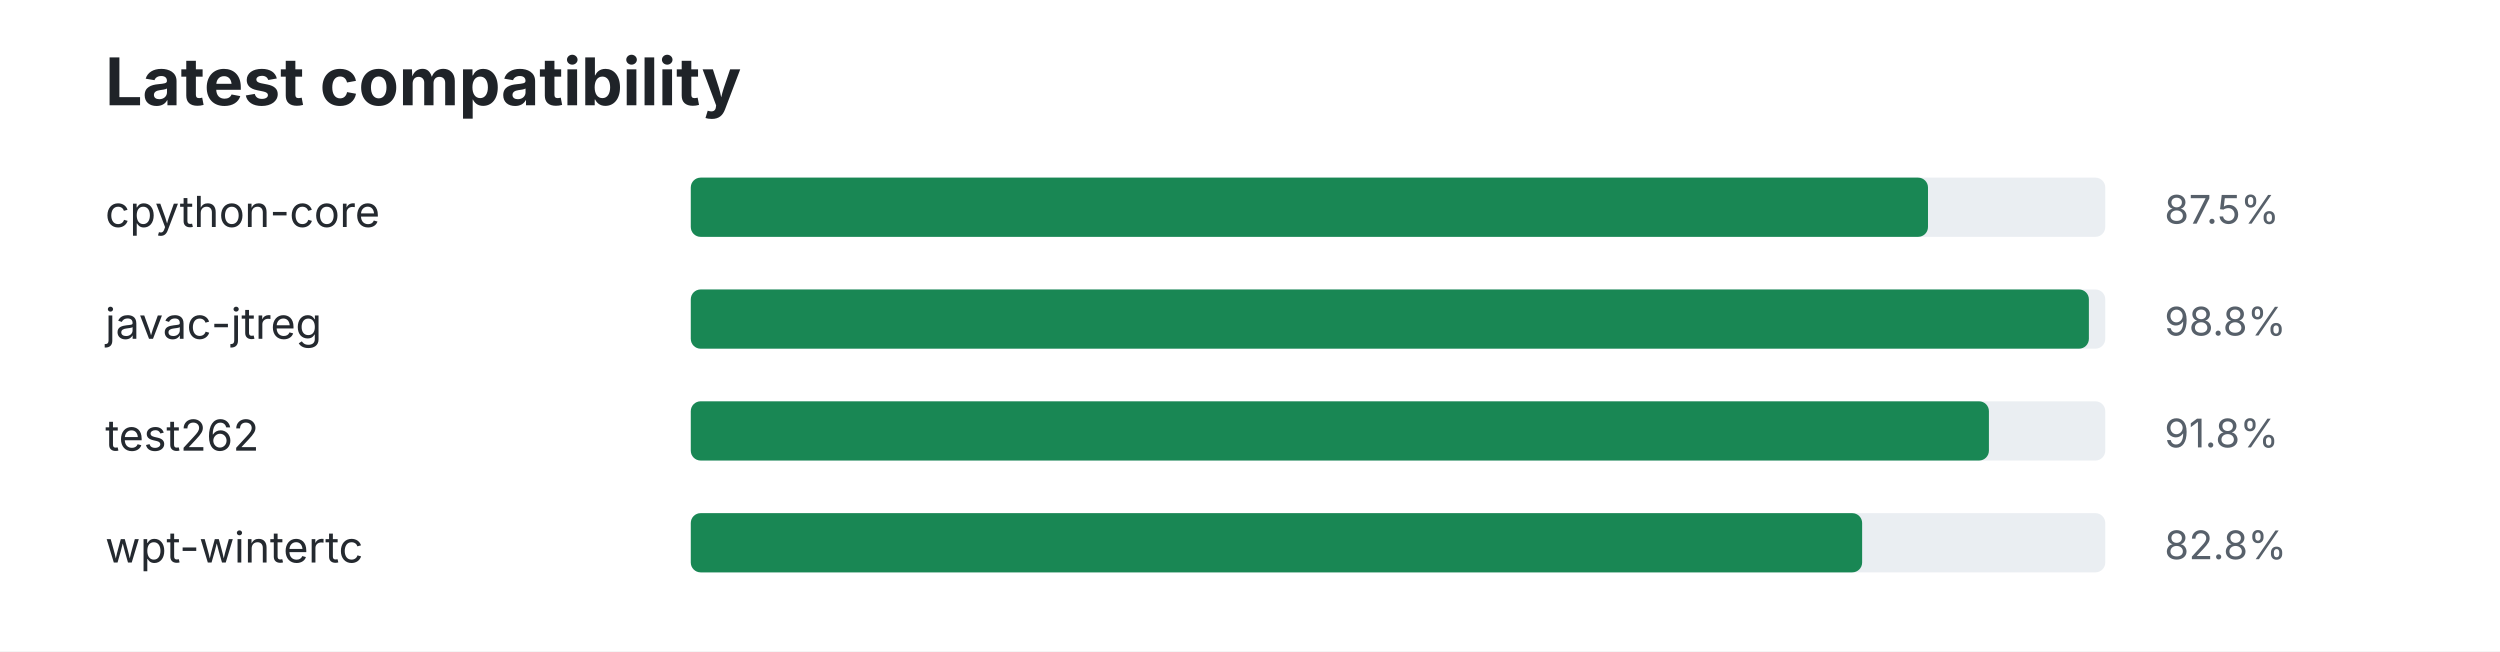
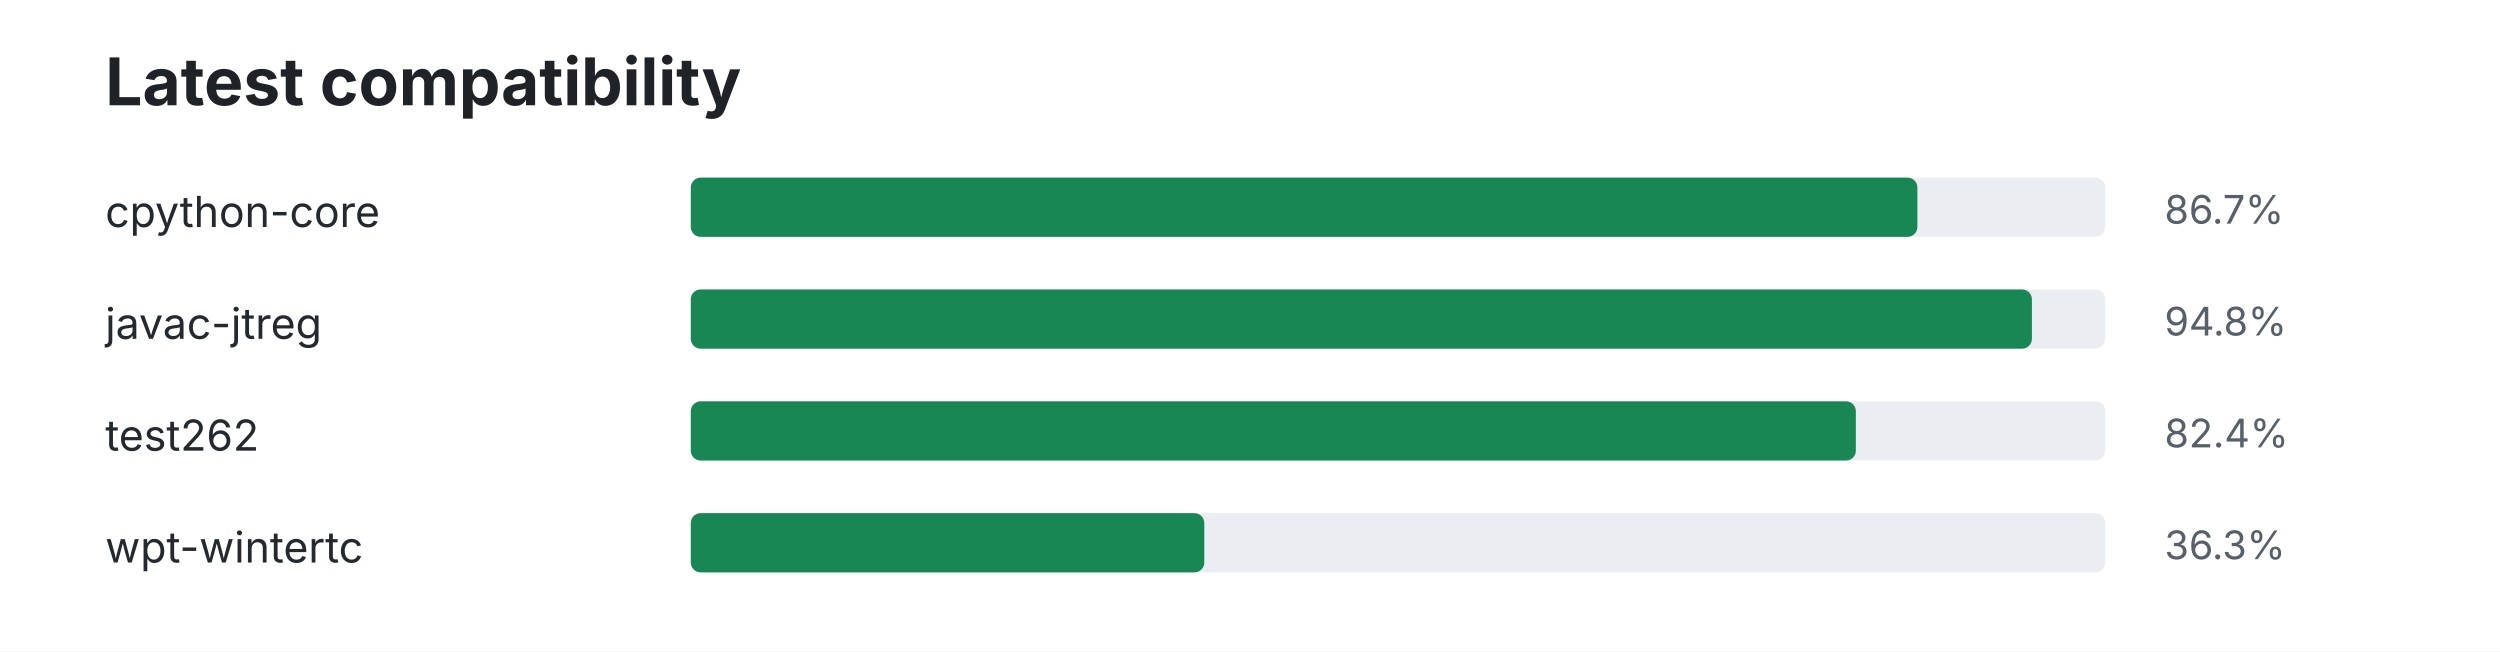
<svg xmlns="http://www.w3.org/2000/svg" width="760" height="198" viewBox="0 0 760 198" role="img" aria-labelledby="title desc">
  <rect width="760" height="198" fill="#ffffff" />
  <text x="32" y="32" font-family="system-ui, -apple-system, Segoe UI, sans-serif" font-size="20" font-weight="700" fill="#1f2328">Latest compatibility</text>
  <text x="32" y="69" font-family="system-ui, -apple-system, Segoe UI, sans-serif" font-size="13" fill="#24292f">cpython-core</text>
  <rect x="210" y="54" width="430" height="18" rx="3" fill="#eaeef2" />
-   <rect x="210" y="54" width="376.11" height="18" rx="3" fill="#198754" />
-   <text x="658" y="68" font-family="system-ui, -apple-system, Segoe UI, sans-serif" font-size="12" fill="#57606a">87.5%</text>
+   <rect x="210" y="54" width="372.89" height="18" rx="3" fill="#198754" />
+   <text x="658" y="68" font-family="system-ui, -apple-system, Segoe UI, sans-serif" font-size="12" fill="#57606a">86.7%</text>
  <text x="32" y="103" font-family="system-ui, -apple-system, Segoe UI, sans-serif" font-size="13" fill="#24292f">javac-jtreg</text>
  <rect x="210" y="88" width="430" height="18" rx="3" fill="#eaeef2" />
-   <rect x="210" y="88" width="425.02" height="18" rx="3" fill="#198754" />
-   <text x="658" y="102" font-family="system-ui, -apple-system, Segoe UI, sans-serif" font-size="12" fill="#57606a">98.8%</text>
+   <rect x="210" y="88" width="407.70" height="18" rx="3" fill="#198754" />
+   <text x="658" y="102" font-family="system-ui, -apple-system, Segoe UI, sans-serif" font-size="12" fill="#57606a">94.8%</text>
  <text x="32" y="137" font-family="system-ui, -apple-system, Segoe UI, sans-serif" font-size="13" fill="#24292f">test262</text>
  <rect x="210" y="122" width="430" height="18" rx="3" fill="#eaeef2" />
-   <rect x="210" y="122" width="394.63" height="18" rx="3" fill="#198754" />
-   <text x="658" y="136" font-family="system-ui, -apple-system, Segoe UI, sans-serif" font-size="12" fill="#57606a">91.8%</text>
+   <rect x="210" y="122" width="354.18" height="18" rx="3" fill="#198754" />
+   <text x="658" y="136" font-family="system-ui, -apple-system, Segoe UI, sans-serif" font-size="12" fill="#57606a">82.4%</text>
  <text x="32" y="171" font-family="system-ui, -apple-system, Segoe UI, sans-serif" font-size="13" fill="#24292f">wpt-wintertc</text>
  <rect x="210" y="156" width="430" height="18" rx="3" fill="#eaeef2" />
-   <rect x="210" y="156" width="356.09" height="18" rx="3" fill="#198754" />
-   <text x="658" y="170" font-family="system-ui, -apple-system, Segoe UI, sans-serif" font-size="12" fill="#57606a">82.8%</text>
+   <rect x="210" y="156" width="156.11" height="18" rx="3" fill="#198754" />
+   <text x="658" y="170" font-family="system-ui, -apple-system, Segoe UI, sans-serif" font-size="12" fill="#57606a">36.3%</text>
</svg>
